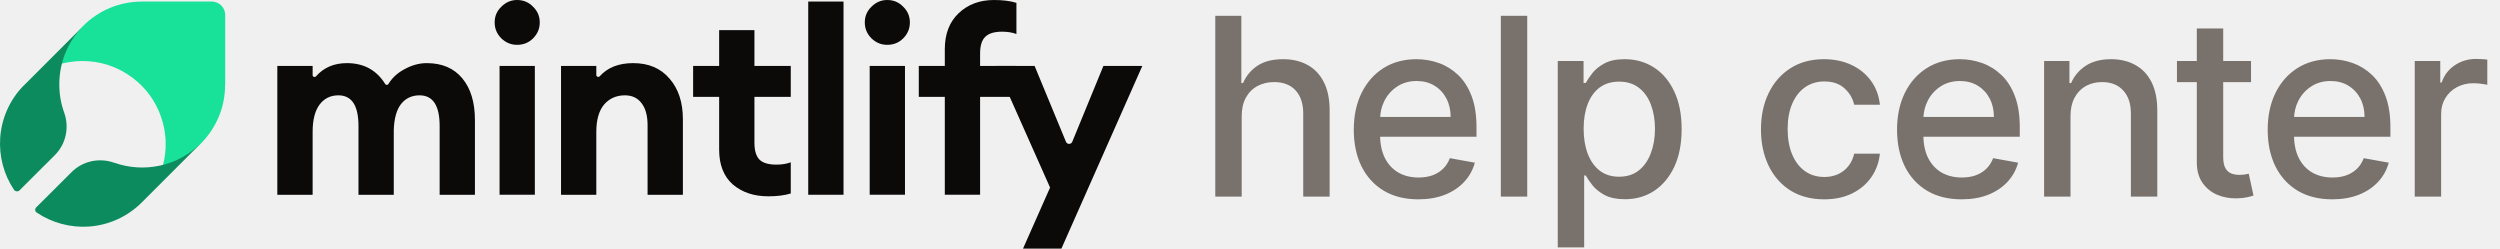
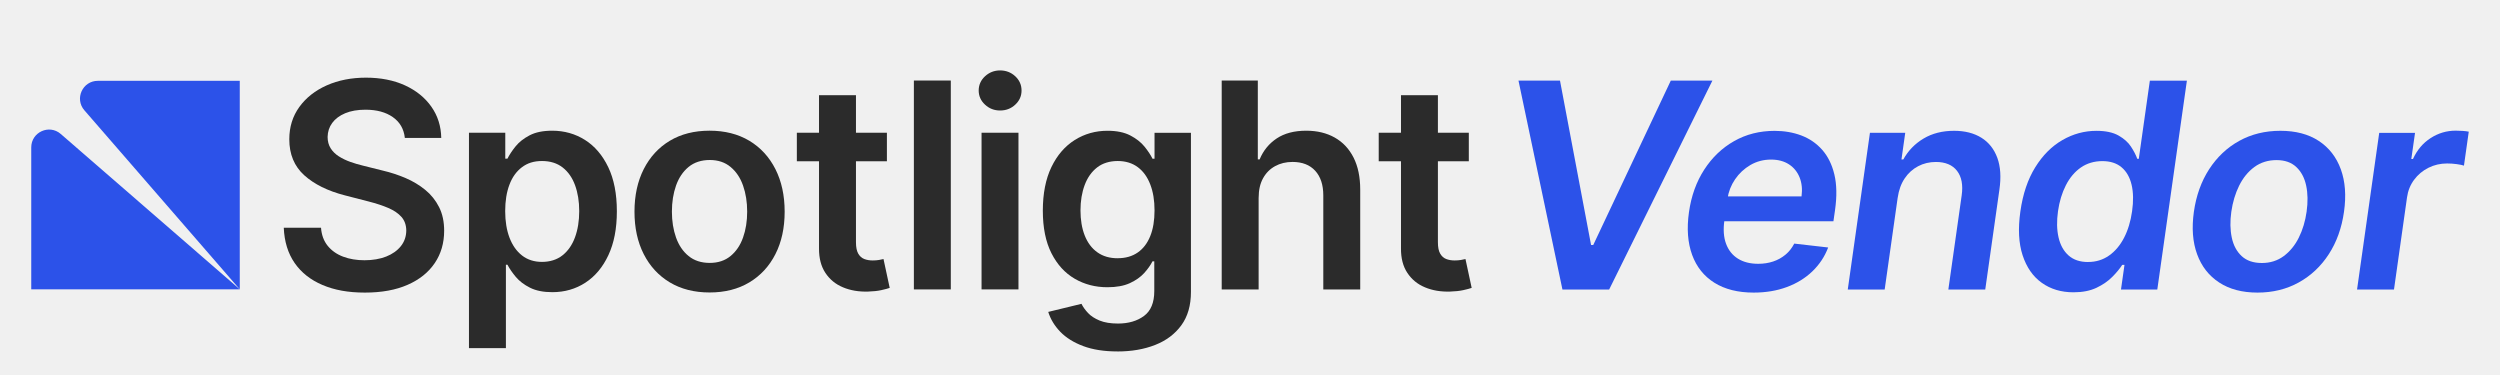
- <svg xmlns="http://www.w3.org/2000/svg" width="181" height="18" viewBox="0 0 181 18" fill="none">
-   <path d="M76.846 18H74.066L76.025 13.579L72.108 4.775H74.906L77.176 10.266C77.26 10.469 77.549 10.469 77.632 10.265L79.886 4.775H82.703L76.846 18Z" fill="#0C0A09" />
-   <path d="M68.404 14.101V7.013H66.52V4.775H68.404V3.563C68.404 2.456 68.74 1.585 69.411 0.951C70.082 0.317 70.934 0 71.966 0C72.601 0 73.141 0.068 73.589 0.205V2.462C73.291 2.35 72.943 2.294 72.545 2.294C71.985 2.294 71.581 2.419 71.332 2.667C71.084 2.904 70.959 3.308 70.959 3.88V4.775H73.589V7.013H70.959V14.101H68.404Z" fill="#0C0A09" />
-   <path d="M64.234 3.246C63.798 3.246 63.419 3.09 63.096 2.779C62.773 2.456 62.611 2.07 62.611 1.623C62.611 1.175 62.773 0.796 63.096 0.485C63.419 0.162 63.798 0 64.234 0C64.694 0 65.079 0.162 65.39 0.485C65.713 0.796 65.875 1.175 65.875 1.623C65.875 2.07 65.713 2.456 65.39 2.779C65.079 3.09 64.694 3.246 64.234 3.246ZM62.965 14.101V4.775H65.521V14.101H62.965Z" fill="#0C0A09" />
-   <path d="M58.516 14.101V0.112H61.071V14.101H58.516Z" fill="#0C0A09" />
-   <path d="M55.629 14.213C54.584 14.213 53.726 13.927 53.055 13.355C52.396 12.771 52.066 11.932 52.066 10.837V7.013H50.182V4.775H52.066V2.182H54.621V4.775H57.252V7.013H54.621V10.334C54.621 10.906 54.746 11.316 54.995 11.565C55.243 11.801 55.647 11.919 56.207 11.919C56.605 11.919 56.953 11.863 57.252 11.751V14.008C56.804 14.145 56.263 14.213 55.629 14.213Z" fill="#0C0A09" />
-   <path d="M40.618 14.102V4.775H43.173V5.436C43.173 5.558 43.339 5.612 43.42 5.521C43.989 4.887 44.796 4.57 45.84 4.57C46.96 4.57 47.836 4.943 48.471 5.689C49.117 6.423 49.441 7.405 49.441 8.636V14.102H46.885V9.065C46.885 8.381 46.742 7.853 46.456 7.48C46.17 7.094 45.766 6.902 45.244 6.902C44.622 6.902 44.118 7.126 43.733 7.573C43.36 8.021 43.173 8.68 43.173 9.55V14.102H40.618Z" fill="#0C0A09" />
-   <path d="M37.436 3.246C37.001 3.246 36.622 3.09 36.298 2.779C35.975 2.456 35.813 2.07 35.813 1.623C35.813 1.175 35.975 0.796 36.298 0.485C36.622 0.162 37.001 0 37.436 0C37.896 0 38.282 0.162 38.593 0.485C38.916 0.796 39.078 1.175 39.078 1.623C39.078 2.07 38.916 2.456 38.593 2.779C38.282 3.09 37.896 3.246 37.436 3.246ZM36.168 14.101V4.775H38.723V14.101H36.168Z" fill="#0C0A09" />
-   <path d="M31.83 14.102V9.121C31.83 7.642 31.345 6.902 30.375 6.902C29.815 6.902 29.367 7.113 29.032 7.536C28.708 7.959 28.534 8.587 28.509 9.42V14.102H25.954V9.121C25.954 7.642 25.469 6.902 24.499 6.902C23.927 6.902 23.473 7.126 23.137 7.573C22.802 8.021 22.634 8.68 22.634 9.55V14.102H20.078V4.775H22.634V5.443C22.634 5.564 22.797 5.618 22.877 5.527C23.44 4.889 24.186 4.57 25.115 4.57C26.341 4.57 27.266 5.075 27.889 6.084C27.941 6.168 28.068 6.167 28.12 6.082C28.389 5.644 28.761 5.296 29.237 5.036C29.784 4.726 30.337 4.57 30.897 4.57C32.004 4.57 32.862 4.937 33.471 5.671C34.08 6.404 34.385 7.412 34.385 8.692V14.102H31.83Z" fill="#0C0A09" />
-   <path d="M16.305 6.139V1.086C16.305 0.544 15.865 0.112 15.331 0.112H10.281C9.488 0.112 8.702 0.269 7.972 0.568C7.242 0.874 6.574 1.314 6.016 1.88L5.977 1.919C5.239 2.666 4.713 3.593 4.446 4.614C4.925 4.488 5.419 4.426 5.914 4.418C7.234 4.402 8.53 4.826 9.582 5.62C10.532 6.327 11.255 7.301 11.648 8.425C12.056 9.564 12.103 10.806 11.797 11.977C12.81 11.71 13.745 11.183 14.491 10.444L14.53 10.405C15.088 9.847 15.535 9.179 15.842 8.449C16.148 7.718 16.297 6.932 16.297 6.139H16.305Z" fill="#18E299" />
-   <path d="M4.295 6.053C4.303 4.503 4.921 3.016 6.008 1.904L1.807 6.108C1.791 6.124 1.775 6.131 1.76 6.147C0.735 7.165 0.117 8.527 0.015 9.967C-0.079 11.313 0.273 12.644 1.024 13.756C1.096 13.862 1.29 13.897 1.4 13.795L3.974 11.227C4.78 10.421 5.03 9.223 4.647 8.151C4.404 7.486 4.287 6.773 4.295 6.053Z" fill="#0C8C5E" />
-   <path d="M14.506 10.406C13.7 11.196 12.69 11.744 11.595 11.987C10.492 12.23 9.349 12.159 8.285 11.784C8.285 11.784 8.277 11.784 8.27 11.784C7.198 11.4 6.001 11.65 5.195 12.449L2.62 15.016C2.511 15.126 2.527 15.306 2.66 15.392C3.771 16.136 5.101 16.496 6.447 16.402C7.886 16.3 9.24 15.682 10.265 14.656L10.304 14.617L14.506 10.414V10.406Z" fill="#0C8C5E" />
-   <path d="M89.899 8.403V14.232H87.987V1.142H89.873V6.012H89.995C90.225 5.484 90.576 5.064 91.049 4.753C91.522 4.442 92.14 4.286 92.903 4.286C93.576 4.286 94.164 4.425 94.667 4.702C95.174 4.979 95.566 5.392 95.843 5.942C96.124 6.487 96.265 7.169 96.265 7.987V14.232H94.354V8.218C94.354 7.497 94.168 6.939 93.798 6.543C93.427 6.142 92.911 5.942 92.251 5.942C91.799 5.942 91.394 6.038 91.036 6.23C90.683 6.421 90.404 6.703 90.199 7.073C89.999 7.44 89.899 7.883 89.899 8.403ZM102.687 14.431C101.72 14.431 100.887 14.224 100.188 13.81C99.493 13.393 98.956 12.807 98.577 12.053C98.202 11.294 98.014 10.406 98.014 9.387C98.014 8.382 98.202 7.495 98.577 6.728C98.956 5.961 99.485 5.362 100.162 4.932C100.844 4.502 101.641 4.286 102.553 4.286C103.107 4.286 103.644 4.378 104.164 4.561C104.684 4.745 105.15 5.032 105.564 5.424C105.977 5.816 106.303 6.325 106.542 6.952C106.78 7.574 106.899 8.33 106.899 9.221V9.899H99.095V8.467H105.027C105.027 7.964 104.924 7.519 104.72 7.131C104.515 6.739 104.228 6.43 103.857 6.204C103.49 5.978 103.06 5.865 102.566 5.865C102.029 5.865 101.56 5.997 101.159 6.262C100.763 6.521 100.456 6.862 100.239 7.284C100.026 7.702 99.919 8.156 99.919 8.646V9.764C99.919 10.421 100.034 10.979 100.265 11.439C100.499 11.899 100.825 12.251 101.242 12.494C101.66 12.732 102.148 12.852 102.706 12.852C103.068 12.852 103.399 12.801 103.697 12.698C103.995 12.592 104.253 12.434 104.47 12.225C104.688 12.017 104.854 11.759 104.969 11.452L106.778 11.778C106.633 12.31 106.373 12.777 105.998 13.178C105.627 13.574 105.161 13.883 104.598 14.105C104.04 14.322 103.403 14.431 102.687 14.431ZM110.571 1.142V14.232H108.66V1.142H110.571ZM112.782 17.914V4.414H114.649V6.006H114.809C114.92 5.801 115.079 5.565 115.288 5.296C115.497 5.028 115.787 4.793 116.157 4.593C116.528 4.389 117.018 4.286 117.628 4.286C118.42 4.286 119.128 4.487 119.75 4.887C120.372 5.288 120.86 5.865 121.214 6.62C121.572 7.374 121.75 8.281 121.75 9.343C121.75 10.404 121.574 11.313 121.22 12.072C120.866 12.826 120.38 13.408 119.763 13.817C119.145 14.222 118.439 14.424 117.647 14.424C117.05 14.424 116.562 14.324 116.183 14.124C115.808 13.924 115.514 13.689 115.301 13.421C115.088 13.152 114.924 12.914 114.809 12.705H114.694V17.914H112.782ZM114.655 9.323C114.655 10.014 114.755 10.619 114.956 11.139C115.156 11.659 115.446 12.066 115.825 12.36C116.204 12.649 116.669 12.794 117.219 12.794C117.79 12.794 118.267 12.643 118.65 12.34C119.034 12.034 119.324 11.618 119.52 11.094C119.72 10.57 119.82 9.98 119.82 9.323C119.82 8.676 119.722 8.094 119.526 7.578C119.334 7.063 119.045 6.656 118.657 6.357C118.273 6.059 117.794 5.91 117.219 5.91C116.665 5.91 116.196 6.053 115.812 6.338C115.433 6.624 115.145 7.022 114.949 7.534C114.753 8.045 114.655 8.642 114.655 9.323ZM132.071 14.431C131.121 14.431 130.303 14.215 129.617 13.785C128.935 13.35 128.411 12.752 128.044 11.989C127.678 11.226 127.494 10.352 127.494 9.368C127.494 8.371 127.682 7.491 128.057 6.728C128.432 5.961 128.96 5.362 129.642 4.932C130.324 4.502 131.127 4.286 132.052 4.286C132.798 4.286 133.462 4.425 134.046 4.702C134.63 4.975 135.101 5.358 135.459 5.852C135.821 6.347 136.036 6.924 136.105 7.585H134.244C134.142 7.124 133.908 6.728 133.541 6.396C133.179 6.063 132.693 5.897 132.084 5.897C131.551 5.897 131.085 6.038 130.684 6.319C130.288 6.596 129.979 6.992 129.757 7.508C129.536 8.019 129.425 8.624 129.425 9.323C129.425 10.039 129.533 10.657 129.751 11.177C129.968 11.697 130.275 12.1 130.671 12.385C131.072 12.671 131.543 12.813 132.084 12.813C132.446 12.813 132.774 12.747 133.068 12.615C133.367 12.479 133.616 12.285 133.816 12.034C134.021 11.782 134.163 11.48 134.244 11.126H136.105C136.036 11.761 135.83 12.328 135.484 12.826C135.139 13.325 134.677 13.717 134.097 14.002C133.522 14.288 132.847 14.431 132.071 14.431ZM142.02 14.431C141.053 14.431 140.219 14.224 139.521 13.81C138.826 13.393 138.289 12.807 137.91 12.053C137.535 11.294 137.347 10.406 137.347 9.387C137.347 8.382 137.535 7.495 137.91 6.728C138.289 5.961 138.817 5.362 139.495 4.932C140.177 4.502 140.974 4.286 141.886 4.286C142.44 4.286 142.977 4.378 143.496 4.561C144.016 4.745 144.483 5.032 144.896 5.424C145.31 5.816 145.636 6.325 145.874 6.952C146.113 7.574 146.232 8.33 146.232 9.221V9.899H138.428V8.467H144.359C144.359 7.964 144.257 7.519 144.053 7.131C143.848 6.739 143.56 6.43 143.19 6.204C142.823 5.978 142.393 5.865 141.898 5.865C141.362 5.865 140.893 5.997 140.492 6.262C140.096 6.521 139.789 6.862 139.572 7.284C139.359 7.702 139.252 8.156 139.252 8.646V9.764C139.252 10.421 139.367 10.979 139.597 11.439C139.832 11.899 140.158 12.251 140.575 12.494C140.993 12.732 141.481 12.852 142.039 12.852C142.401 12.852 142.732 12.801 143.03 12.698C143.328 12.592 143.586 12.434 143.803 12.225C144.021 12.017 144.187 11.759 144.302 11.452L146.111 11.778C145.966 12.31 145.706 12.777 145.331 13.178C144.96 13.574 144.494 13.883 143.931 14.105C143.373 14.322 142.736 14.431 142.02 14.431ZM149.904 8.403V14.232H147.993V4.414H149.827V6.012H149.949C150.175 5.492 150.528 5.075 151.01 4.759C151.496 4.444 152.107 4.286 152.844 4.286C153.513 4.286 154.099 4.427 154.602 4.708C155.105 4.985 155.495 5.399 155.772 5.948C156.049 6.498 156.187 7.178 156.187 7.987V14.232H154.276V8.218C154.276 7.506 154.091 6.95 153.72 6.549C153.349 6.144 152.84 5.942 152.192 5.942C151.749 5.942 151.355 6.038 151.01 6.23C150.669 6.421 150.398 6.703 150.198 7.073C150.002 7.44 149.904 7.883 149.904 8.403ZM162.974 4.414V5.948H157.611V4.414H162.974ZM159.049 2.062H160.96V11.35C160.96 11.72 161.016 11.999 161.126 12.187C161.237 12.37 161.38 12.496 161.555 12.564C161.734 12.628 161.928 12.66 162.136 12.66C162.29 12.66 162.424 12.649 162.539 12.628C162.654 12.607 162.744 12.59 162.808 12.577L163.153 14.156C163.042 14.198 162.884 14.241 162.68 14.284C162.475 14.33 162.219 14.356 161.913 14.36C161.41 14.369 160.941 14.279 160.506 14.092C160.072 13.904 159.72 13.614 159.452 13.223C159.183 12.83 159.049 12.338 159.049 11.746V2.062ZM168.854 14.431C167.887 14.431 167.054 14.224 166.355 13.81C165.66 13.393 165.123 12.807 164.744 12.053C164.369 11.294 164.181 10.406 164.181 9.387C164.181 8.382 164.369 7.495 164.744 6.728C165.123 5.961 165.652 5.362 166.329 4.932C167.011 4.502 167.808 4.286 168.72 4.286C169.274 4.286 169.811 4.378 170.331 4.561C170.85 4.745 171.317 5.032 171.73 5.424C172.144 5.816 172.47 6.325 172.708 6.952C172.947 7.574 173.066 8.33 173.066 9.221V9.899H165.262V8.467H171.193C171.193 7.964 171.091 7.519 170.887 7.131C170.682 6.739 170.394 6.43 170.024 6.204C169.657 5.978 169.227 5.865 168.733 5.865C168.196 5.865 167.727 5.997 167.326 6.262C166.93 6.521 166.623 6.862 166.406 7.284C166.193 7.702 166.086 8.156 166.086 8.646V9.764C166.086 10.421 166.201 10.979 166.431 11.439C166.666 11.899 166.992 12.251 167.409 12.494C167.827 12.732 168.315 12.852 168.873 12.852C169.235 12.852 169.566 12.801 169.864 12.698C170.162 12.592 170.42 12.434 170.637 12.225C170.855 12.017 171.021 11.759 171.136 11.452L172.945 11.778C172.8 12.31 172.54 12.777 172.165 13.178C171.794 13.574 171.328 13.883 170.765 14.105C170.207 14.322 169.57 14.431 168.854 14.431ZM174.827 14.232V4.414H176.674V5.974H176.776C176.955 5.445 177.271 5.03 177.722 4.727C178.178 4.421 178.694 4.267 179.269 4.267C179.389 4.267 179.529 4.271 179.691 4.28C179.857 4.289 179.987 4.299 180.081 4.312V6.14C180.004 6.119 179.868 6.095 179.672 6.07C179.476 6.04 179.28 6.025 179.084 6.025C178.632 6.025 178.23 6.121 177.876 6.313C177.526 6.5 177.249 6.762 177.045 7.099C176.84 7.431 176.738 7.811 176.738 8.237V14.232H174.827Z" fill="#78716C" />
+ <svg xmlns="http://www.w3.org/2000/svg" width="160" height="24" viewBox="0 0 160 24" fill="none">
+   <g clip-path="url(#clip0_2844_9574)">
+     <path d="M2 9.433V18.517H15.346L3.886 8.572C3.15 7.933 2 8.455 2 9.433Z" fill="#2C52E9" />
+     <path d="M15.347 5.173H6.26C5.283 5.173 4.759 6.322 5.4 7.059L15.345 18.517V5.173H15.347Z" fill="#2C52E9" />
+     <path d="M25.91 8.828C25.849 8.258 25.595 7.815 25.143 7.497C24.692 7.179 24.108 7.021 23.389 7.021C22.884 7.021 22.452 7.097 22.09 7.248C21.729 7.399 21.453 7.608 21.262 7.868C21.071 8.128 20.973 8.427 20.967 8.763C20.967 9.043 21.032 9.284 21.16 9.488C21.289 9.693 21.465 9.867 21.687 10.007C21.909 10.148 22.155 10.267 22.425 10.363C22.695 10.458 22.966 10.539 23.242 10.604L24.495 10.917C25 11.034 25.486 11.195 25.954 11.394C26.423 11.594 26.842 11.847 27.215 12.151C27.588 12.455 27.882 12.822 28.101 13.255C28.319 13.685 28.426 14.19 28.426 14.77C28.426 15.554 28.225 16.243 27.825 16.836C27.425 17.429 26.848 17.894 26.092 18.226C25.336 18.559 24.424 18.726 23.353 18.726C22.282 18.726 21.411 18.565 20.646 18.242C19.883 17.92 19.286 17.45 18.857 16.832C18.429 16.214 18.198 15.46 18.161 14.573H20.545C20.579 15.04 20.723 15.426 20.975 15.736C21.227 16.044 21.556 16.275 21.964 16.428C22.371 16.581 22.827 16.656 23.332 16.656C23.837 16.656 24.321 16.576 24.718 16.419C25.116 16.26 25.428 16.038 25.656 15.753C25.882 15.468 25.998 15.133 26.002 14.751C25.998 14.403 25.895 14.114 25.696 13.886C25.495 13.658 25.216 13.467 24.856 13.312C24.497 13.157 24.078 13.02 23.599 12.897L22.079 12.505C20.977 12.222 20.108 11.791 19.471 11.216C18.834 10.64 18.515 9.873 18.515 8.914C18.515 8.126 18.729 7.438 19.158 6.845C19.586 6.254 20.17 5.793 20.91 5.464C21.65 5.135 22.488 4.97 23.424 4.97C24.359 4.97 25.204 5.135 25.92 5.464C26.635 5.793 27.198 6.248 27.607 6.828C28.016 7.409 28.227 8.077 28.24 8.828H25.91Z" fill="#2B2B2B" />
+     <path d="M30.014 22.284V8.496H32.338V10.154H32.476C32.598 9.911 32.77 9.651 32.992 9.374C33.214 9.096 33.514 8.861 33.893 8.662C34.272 8.463 34.754 8.365 35.341 8.365C36.116 8.365 36.816 8.563 37.44 8.957C38.063 9.351 38.56 9.932 38.928 10.699C39.295 11.466 39.479 12.409 39.479 13.523C39.479 14.636 39.297 15.56 38.937 16.331C38.576 17.102 38.084 17.689 37.462 18.093C36.841 18.496 36.135 18.699 35.347 18.699C34.773 18.699 34.297 18.603 33.918 18.412C33.539 18.221 33.235 17.989 33.007 17.716C32.78 17.442 32.602 17.186 32.476 16.941H32.378V22.282H30.016L30.014 22.284ZM32.332 13.509C32.332 14.158 32.424 14.726 32.609 15.214C32.795 15.701 33.063 16.082 33.413 16.354C33.763 16.625 34.19 16.761 34.689 16.761C35.188 16.761 35.649 16.622 36.001 16.34C36.355 16.059 36.621 15.675 36.801 15.185C36.98 14.695 37.07 14.137 37.07 13.511C37.07 12.886 36.98 12.337 36.803 11.853C36.625 11.369 36.359 10.99 36.007 10.716C35.655 10.443 35.215 10.305 34.689 10.305C34.163 10.305 33.755 10.437 33.403 10.703C33.051 10.969 32.783 11.34 32.604 11.82C32.422 12.298 32.332 12.863 32.332 13.511V13.509Z" fill="#2B2B2B" />
+     <path d="M45.413 18.718C44.433 18.718 43.586 18.502 42.867 18.072C42.149 17.641 41.593 17.039 41.199 16.264C40.804 15.489 40.607 14.584 40.607 13.548C40.607 12.511 40.804 11.604 41.199 10.825C41.593 10.047 42.149 9.441 42.867 9.01C43.584 8.58 44.433 8.364 45.413 8.364C46.392 8.364 47.239 8.58 47.959 9.01C48.676 9.441 49.233 10.047 49.627 10.825C50.021 11.604 50.218 12.513 50.218 13.548C50.218 14.582 50.021 15.489 49.627 16.264C49.233 17.039 48.676 17.641 47.959 18.072C47.241 18.502 46.392 18.718 45.413 18.718ZM45.424 16.826C45.954 16.826 46.4 16.679 46.755 16.386C47.113 16.092 47.379 15.698 47.555 15.202C47.731 14.707 47.819 14.154 47.819 13.544C47.819 12.934 47.731 12.375 47.555 11.876C47.379 11.376 47.113 10.98 46.755 10.684C46.4 10.387 45.954 10.24 45.424 10.24C44.894 10.24 44.429 10.387 44.07 10.684C43.71 10.98 43.444 11.376 43.266 11.876C43.09 12.375 43.002 12.93 43.002 13.544C43.002 14.158 43.09 14.707 43.266 15.202C43.442 15.698 43.71 16.094 44.07 16.386C44.429 16.679 44.881 16.826 45.424 16.826Z" fill="#2B2B2B" />
+     <path d="M56.762 8.496V10.322H50.998V8.496H56.762ZM52.419 6.093H54.782V15.506C54.782 15.824 54.831 16.067 54.929 16.235C55.027 16.404 55.157 16.516 55.317 16.578C55.478 16.639 55.656 16.669 55.853 16.669C56 16.669 56.138 16.658 56.26 16.637C56.385 16.616 56.478 16.597 56.544 16.578L56.941 18.425C56.815 18.469 56.635 18.517 56.402 18.569C56.169 18.62 55.886 18.651 55.551 18.661C54.96 18.678 54.426 18.588 53.952 18.389C53.477 18.192 53.102 17.884 52.825 17.465C52.549 17.048 52.412 16.526 52.417 15.899V6.093H52.419Z" fill="#2B2B2B" />
+     <path d="M60.851 5.154V18.523H58.488V5.154H60.851Z" fill="#2B2B2B" />
+     <path d="M64.007 7.072C63.632 7.072 63.311 6.948 63.041 6.697C62.772 6.447 62.636 6.145 62.636 5.793C62.636 5.441 62.77 5.133 63.041 4.882C63.313 4.632 63.632 4.507 64.007 4.507C64.382 4.507 64.709 4.632 64.977 4.882C65.245 5.133 65.379 5.437 65.379 5.793C65.379 6.148 65.245 6.447 64.977 6.697C64.709 6.948 64.386 7.072 64.007 7.072ZM62.819 18.523V8.496H65.182V18.523H62.819Z" fill="#2B2B2B" />
+     <path d="M71.514 22.492C70.666 22.492 69.936 22.378 69.327 22.15C68.719 21.922 68.228 21.616 67.858 21.234C67.489 20.851 67.233 20.426 67.087 19.962L69.215 19.445C69.31 19.64 69.45 19.835 69.632 20.03C69.813 20.226 70.062 20.384 70.372 20.514C70.684 20.642 71.076 20.707 71.55 20.707C72.22 20.707 72.775 20.545 73.214 20.222C73.654 19.898 73.874 19.365 73.874 18.626V16.727H73.758C73.635 16.97 73.459 17.22 73.226 17.477C72.993 17.733 72.686 17.949 72.306 18.123C71.925 18.297 71.447 18.383 70.873 18.383C70.102 18.383 69.406 18.202 68.78 17.838C68.157 17.475 67.659 16.931 67.292 16.206C66.925 15.482 66.741 14.573 66.741 13.481C66.741 12.388 66.925 11.449 67.292 10.69C67.659 9.93 68.157 9.355 68.784 8.96C69.412 8.566 70.11 8.369 70.881 8.369C71.468 8.369 71.952 8.469 72.333 8.666C72.713 8.863 73.017 9.1 73.243 9.377C73.469 9.655 73.641 9.913 73.76 10.158H73.89V8.499H76.22V18.689C76.22 19.546 76.015 20.256 75.606 20.817C75.196 21.379 74.638 21.798 73.928 22.077C73.218 22.356 72.413 22.494 71.512 22.494L71.514 22.492ZM71.533 16.526C72.034 16.526 72.461 16.404 72.813 16.161C73.165 15.918 73.433 15.566 73.616 15.11C73.8 14.655 73.89 14.104 73.89 13.465C73.89 12.826 73.8 12.281 73.618 11.807C73.436 11.332 73.172 10.963 72.822 10.701C72.472 10.439 72.042 10.305 71.533 10.305C71.024 10.305 70.567 10.441 70.215 10.716C69.863 10.99 69.597 11.365 69.419 11.843C69.241 12.319 69.151 12.861 69.151 13.465C69.151 14.07 69.241 14.615 69.423 15.074C69.605 15.533 69.871 15.891 70.227 16.145C70.58 16.4 71.016 16.528 71.535 16.528L71.533 16.526Z" fill="#2B2B2B" />
+     <path d="M80.552 12.648V18.525H78.189V5.154H80.5V10.2H80.617C80.852 9.634 81.216 9.188 81.711 8.859C82.205 8.53 82.834 8.365 83.601 8.365C84.297 8.365 84.904 8.511 85.422 8.803C85.941 9.096 86.342 9.521 86.627 10.083C86.912 10.646 87.054 11.33 87.054 12.14V18.525H84.691V12.505C84.691 11.83 84.517 11.306 84.173 10.929C83.827 10.552 83.343 10.364 82.721 10.364C82.304 10.364 81.929 10.454 81.602 10.636C81.273 10.816 81.017 11.076 80.831 11.416C80.646 11.755 80.554 12.166 80.554 12.65L80.552 12.648Z" fill="#2B2B2B" />
+     <path d="M94.004 8.496V10.322H88.238V8.496H94.004ZM89.662 6.093H92.026V15.506C92.026 15.824 92.074 16.067 92.173 16.235C92.271 16.404 92.401 16.516 92.561 16.578C92.722 16.639 92.9 16.669 93.097 16.669C93.244 16.669 93.382 16.658 93.504 16.637C93.629 16.616 93.722 16.597 93.79 16.578L94.187 18.425C94.061 18.469 93.881 18.517 93.648 18.569C93.415 18.62 93.132 18.651 92.797 18.661C92.206 18.678 91.672 18.588 91.198 18.389C90.723 18.192 90.348 17.884 90.071 17.465C89.793 17.048 89.658 16.526 89.663 15.899V6.093H89.662Z" fill="#2B2B2B" />
+     <path d="M99.84 5.16L101.829 15.682H101.967L106.931 5.16H109.593L102.986 18.529H99.996L97.183 5.16H99.84Z" fill="#2C52E9" />
+     <path d="M112.234 18.726C111.228 18.726 110.392 18.515 109.722 18.096C109.053 17.677 108.576 17.08 108.295 16.308C108.014 15.535 107.945 14.624 108.094 13.576C108.24 12.545 108.565 11.638 109.07 10.858C109.575 10.077 110.212 9.467 110.983 9.031C111.754 8.593 112.618 8.375 113.577 8.375C114.195 8.375 114.765 8.474 115.287 8.671C115.809 8.87 116.253 9.174 116.62 9.588C116.985 10.001 117.246 10.527 117.399 11.164C117.552 11.801 117.567 12.56 117.443 13.438L117.339 14.163H109.12L109.345 12.57H115.298C115.358 12.117 115.317 11.713 115.176 11.359C115.034 11.005 114.809 10.724 114.495 10.519C114.181 10.315 113.799 10.213 113.347 10.213C112.863 10.213 112.423 10.33 112.025 10.561C111.627 10.795 111.3 11.099 111.044 11.476C110.788 11.852 110.627 12.264 110.558 12.713L110.361 14.104C110.279 14.687 110.313 15.187 110.468 15.602C110.623 16.017 110.876 16.334 111.228 16.554C111.58 16.774 112.012 16.883 112.527 16.883C112.869 16.883 113.188 16.834 113.481 16.736C113.774 16.639 114.036 16.493 114.267 16.302C114.499 16.111 114.686 15.873 114.832 15.59L117.003 15.839C116.781 16.422 116.444 16.931 115.995 17.363C115.545 17.796 115 18.133 114.361 18.37C113.722 18.607 113.014 18.726 112.234 18.726Z" fill="#2C52E9" />
+     <path d="M121.451 12.654L120.619 18.529H118.257L119.676 8.501H121.935L121.694 10.206H121.811C122.121 9.643 122.553 9.198 123.108 8.867C123.661 8.536 124.313 8.371 125.061 8.371C125.753 8.371 126.335 8.52 126.809 8.815C127.284 9.111 127.622 9.54 127.829 10.101C128.034 10.663 128.078 11.344 127.961 12.143L127.056 18.529H124.694L125.547 12.509C125.643 11.839 125.543 11.313 125.25 10.934C124.958 10.556 124.506 10.366 123.898 10.366C123.485 10.366 123.106 10.456 122.76 10.638C122.415 10.82 122.127 11.078 121.899 11.418C121.669 11.759 121.522 12.17 121.453 12.652L121.451 12.654Z" fill="#2C52E9" />
+     <path d="M132.703 18.707C131.915 18.707 131.24 18.504 130.674 18.1C130.107 17.697 129.7 17.107 129.447 16.338C129.195 15.568 129.147 14.632 129.304 13.53C129.461 12.417 129.778 11.476 130.255 10.707C130.731 9.938 131.311 9.358 131.994 8.964C132.676 8.57 133.403 8.373 134.172 8.373C134.76 8.373 135.228 8.473 135.58 8.67C135.93 8.869 136.198 9.104 136.38 9.381C136.562 9.659 136.697 9.917 136.785 10.162H136.883L137.591 5.161H139.961L138.067 18.531H135.743L135.967 16.951H135.823C135.666 17.194 135.454 17.452 135.184 17.723C134.915 17.995 134.578 18.226 134.172 18.42C133.767 18.611 133.277 18.707 132.701 18.707H132.703ZM133.637 16.767C134.138 16.767 134.584 16.631 134.974 16.359C135.364 16.088 135.685 15.707 135.938 15.221C136.19 14.733 136.363 14.165 136.454 13.517C136.546 12.868 136.535 12.304 136.422 11.826C136.309 11.348 136.097 10.975 135.783 10.709C135.469 10.443 135.06 10.311 134.549 10.311C134.038 10.311 133.564 10.449 133.172 10.722C132.78 10.996 132.462 11.374 132.215 11.858C131.969 12.342 131.8 12.893 131.712 13.517C131.624 14.144 131.634 14.703 131.747 15.193C131.858 15.682 132.072 16.067 132.386 16.348C132.701 16.629 133.116 16.769 133.635 16.769L133.637 16.767Z" fill="#2C52E9" />
+     <path d="M144.481 18.726C143.501 18.726 142.682 18.509 142.026 18.079C141.368 17.649 140.898 17.046 140.615 16.271C140.331 15.497 140.263 14.592 140.408 13.555C140.555 12.52 140.88 11.612 141.384 10.833C141.889 10.055 142.529 9.448 143.308 9.018C144.086 8.587 144.966 8.371 145.946 8.371C146.925 8.371 147.744 8.587 148.4 9.018C149.056 9.448 149.527 10.053 149.812 10.833C150.095 11.612 150.164 12.52 150.016 13.555C149.869 14.592 149.544 15.497 149.041 16.271C148.538 17.046 147.895 17.649 147.116 18.079C146.338 18.509 145.458 18.726 144.479 18.726H144.481ZM144.762 16.832C145.292 16.832 145.758 16.685 146.156 16.392C146.554 16.097 146.877 15.703 147.124 15.208C147.371 14.712 147.537 14.16 147.623 13.549C147.709 12.935 147.702 12.379 147.595 11.881C147.489 11.382 147.279 10.986 146.963 10.69C146.648 10.393 146.225 10.246 145.695 10.246C145.165 10.246 144.679 10.393 144.278 10.69C143.876 10.986 143.553 11.382 143.306 11.881C143.059 12.381 142.893 12.935 142.805 13.549C142.719 14.158 142.728 14.71 142.834 15.208C142.939 15.703 143.151 16.099 143.469 16.392C143.786 16.686 144.217 16.832 144.762 16.832Z" fill="#2C52E9" />
+     <path d="M150.851 18.531L152.27 8.503H154.562L154.324 10.175H154.43C154.694 9.596 155.072 9.15 155.564 8.834C156.056 8.519 156.587 8.362 157.161 8.362C157.291 8.362 157.439 8.367 157.599 8.377C157.76 8.387 157.894 8.404 158.001 8.427L157.693 10.6C157.597 10.565 157.444 10.533 157.232 10.504C157.02 10.475 156.815 10.462 156.614 10.462C156.184 10.462 155.784 10.554 155.417 10.739C155.049 10.925 154.743 11.179 154.502 11.507C154.259 11.832 154.108 12.209 154.049 12.635L153.215 18.531H150.853H150.851Z" fill="#2C52E9" />
+   </g>
+   <defs>
+     <clipPath id="clip0_2844_9574">
+       <rect width="156" height="17.985" fill="white" transform="translate(2 4.50745)" />
+     </clipPath>
+   </defs>
</svg>
